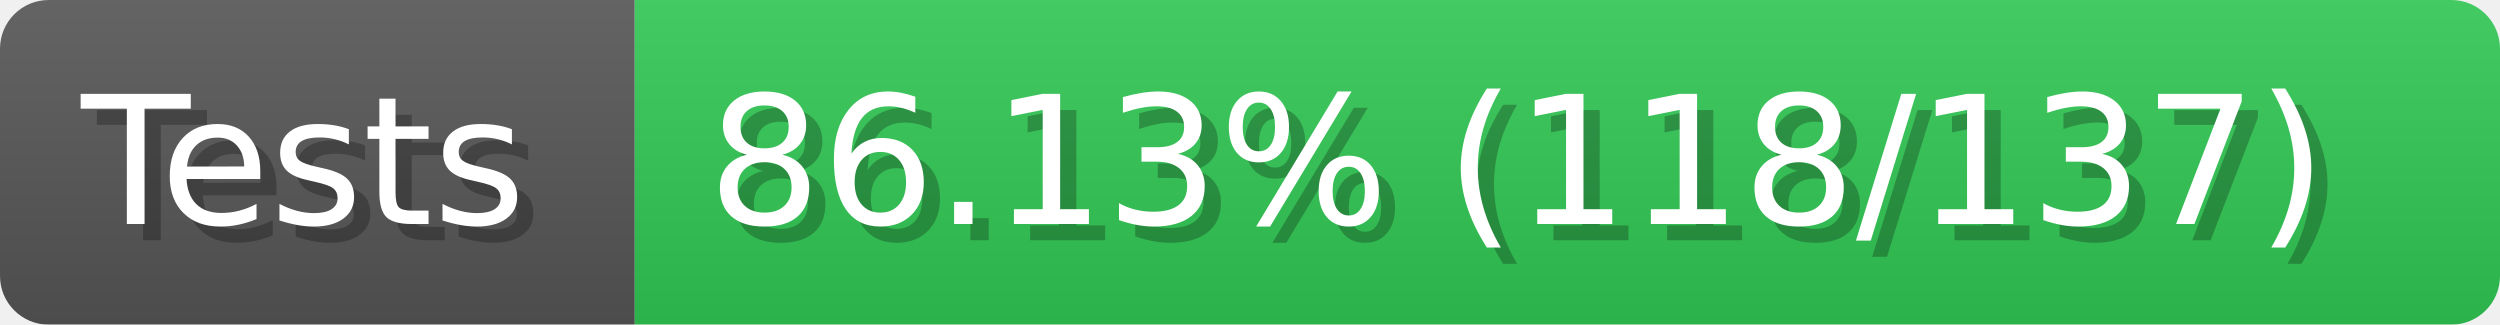
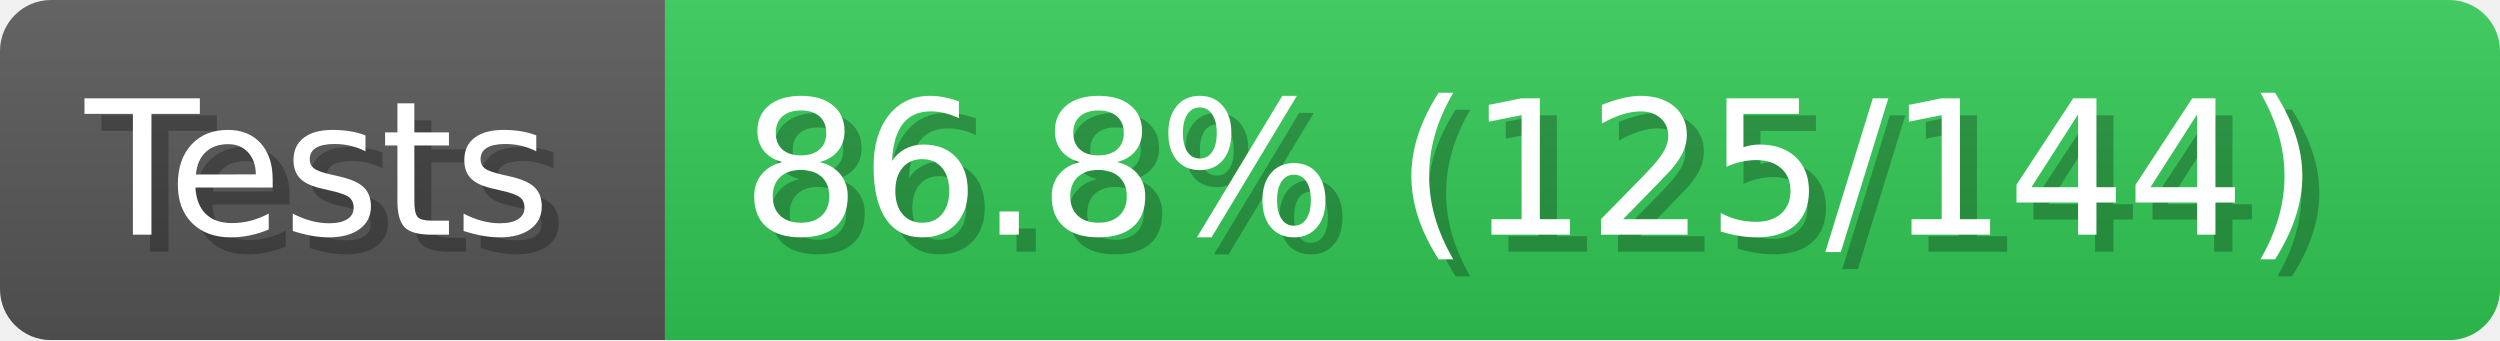
- <svg xmlns="http://www.w3.org/2000/svg" width="154" height="20" viewBox="0 0 1540 200" role="img" aria-label="Tests: 86.13% (118/137)">
+ <svg xmlns="http://www.w3.org/2000/svg" width="147" height="20" viewBox="0 0 1470 200" role="img" aria-label="Tests: 86.8% (125/144)">
  <linearGradient id="a" x2="0" y2="100%">
    <stop offset="0" stop-opacity=".1" stop-color="#EEE" />
    <stop offset="1" stop-opacity=".1" />
  </linearGradient>
  <mask id="m">
-     <rect width="1540" height="200" rx="30" fill="#FFF" />
+     <rect width="1470" height="200" rx="30" fill="#FFF" />
  </mask>
  <g mask="url(#m)">
    <rect width="391" height="200" fill="#555" />
-     <rect width="1149" height="200" fill="#31c653" x="391" />
-     <rect width="1540" height="200" fill="url(#a)" />
+     <rect width="1079" height="200" fill="#31c653" x="391" />
+     <rect width="1470" height="200" fill="url(#a)" />
  </g>
  <g aria-hidden="true" fill="#fff" text-anchor="start" font-family="Verdana,DejaVu Sans,sans-serif" font-size="110">
    <text x="60" y="148" textLength="291" fill="#000" opacity="0.25">Tests</text>
    <text x="50" y="138" textLength="291">Tests</text>
-     <text x="446" y="148" textLength="1049" fill="#000" opacity="0.25">86.13% (118/137)</text>
-     <text x="436" y="138" textLength="1049">86.13% (118/137)</text>
+     <text x="446" y="148" textLength="979" fill="#000" opacity="0.25">86.8% (125/144)</text>
+     <text x="436" y="138" textLength="979">86.8% (125/144)</text>
  </g>
</svg>
